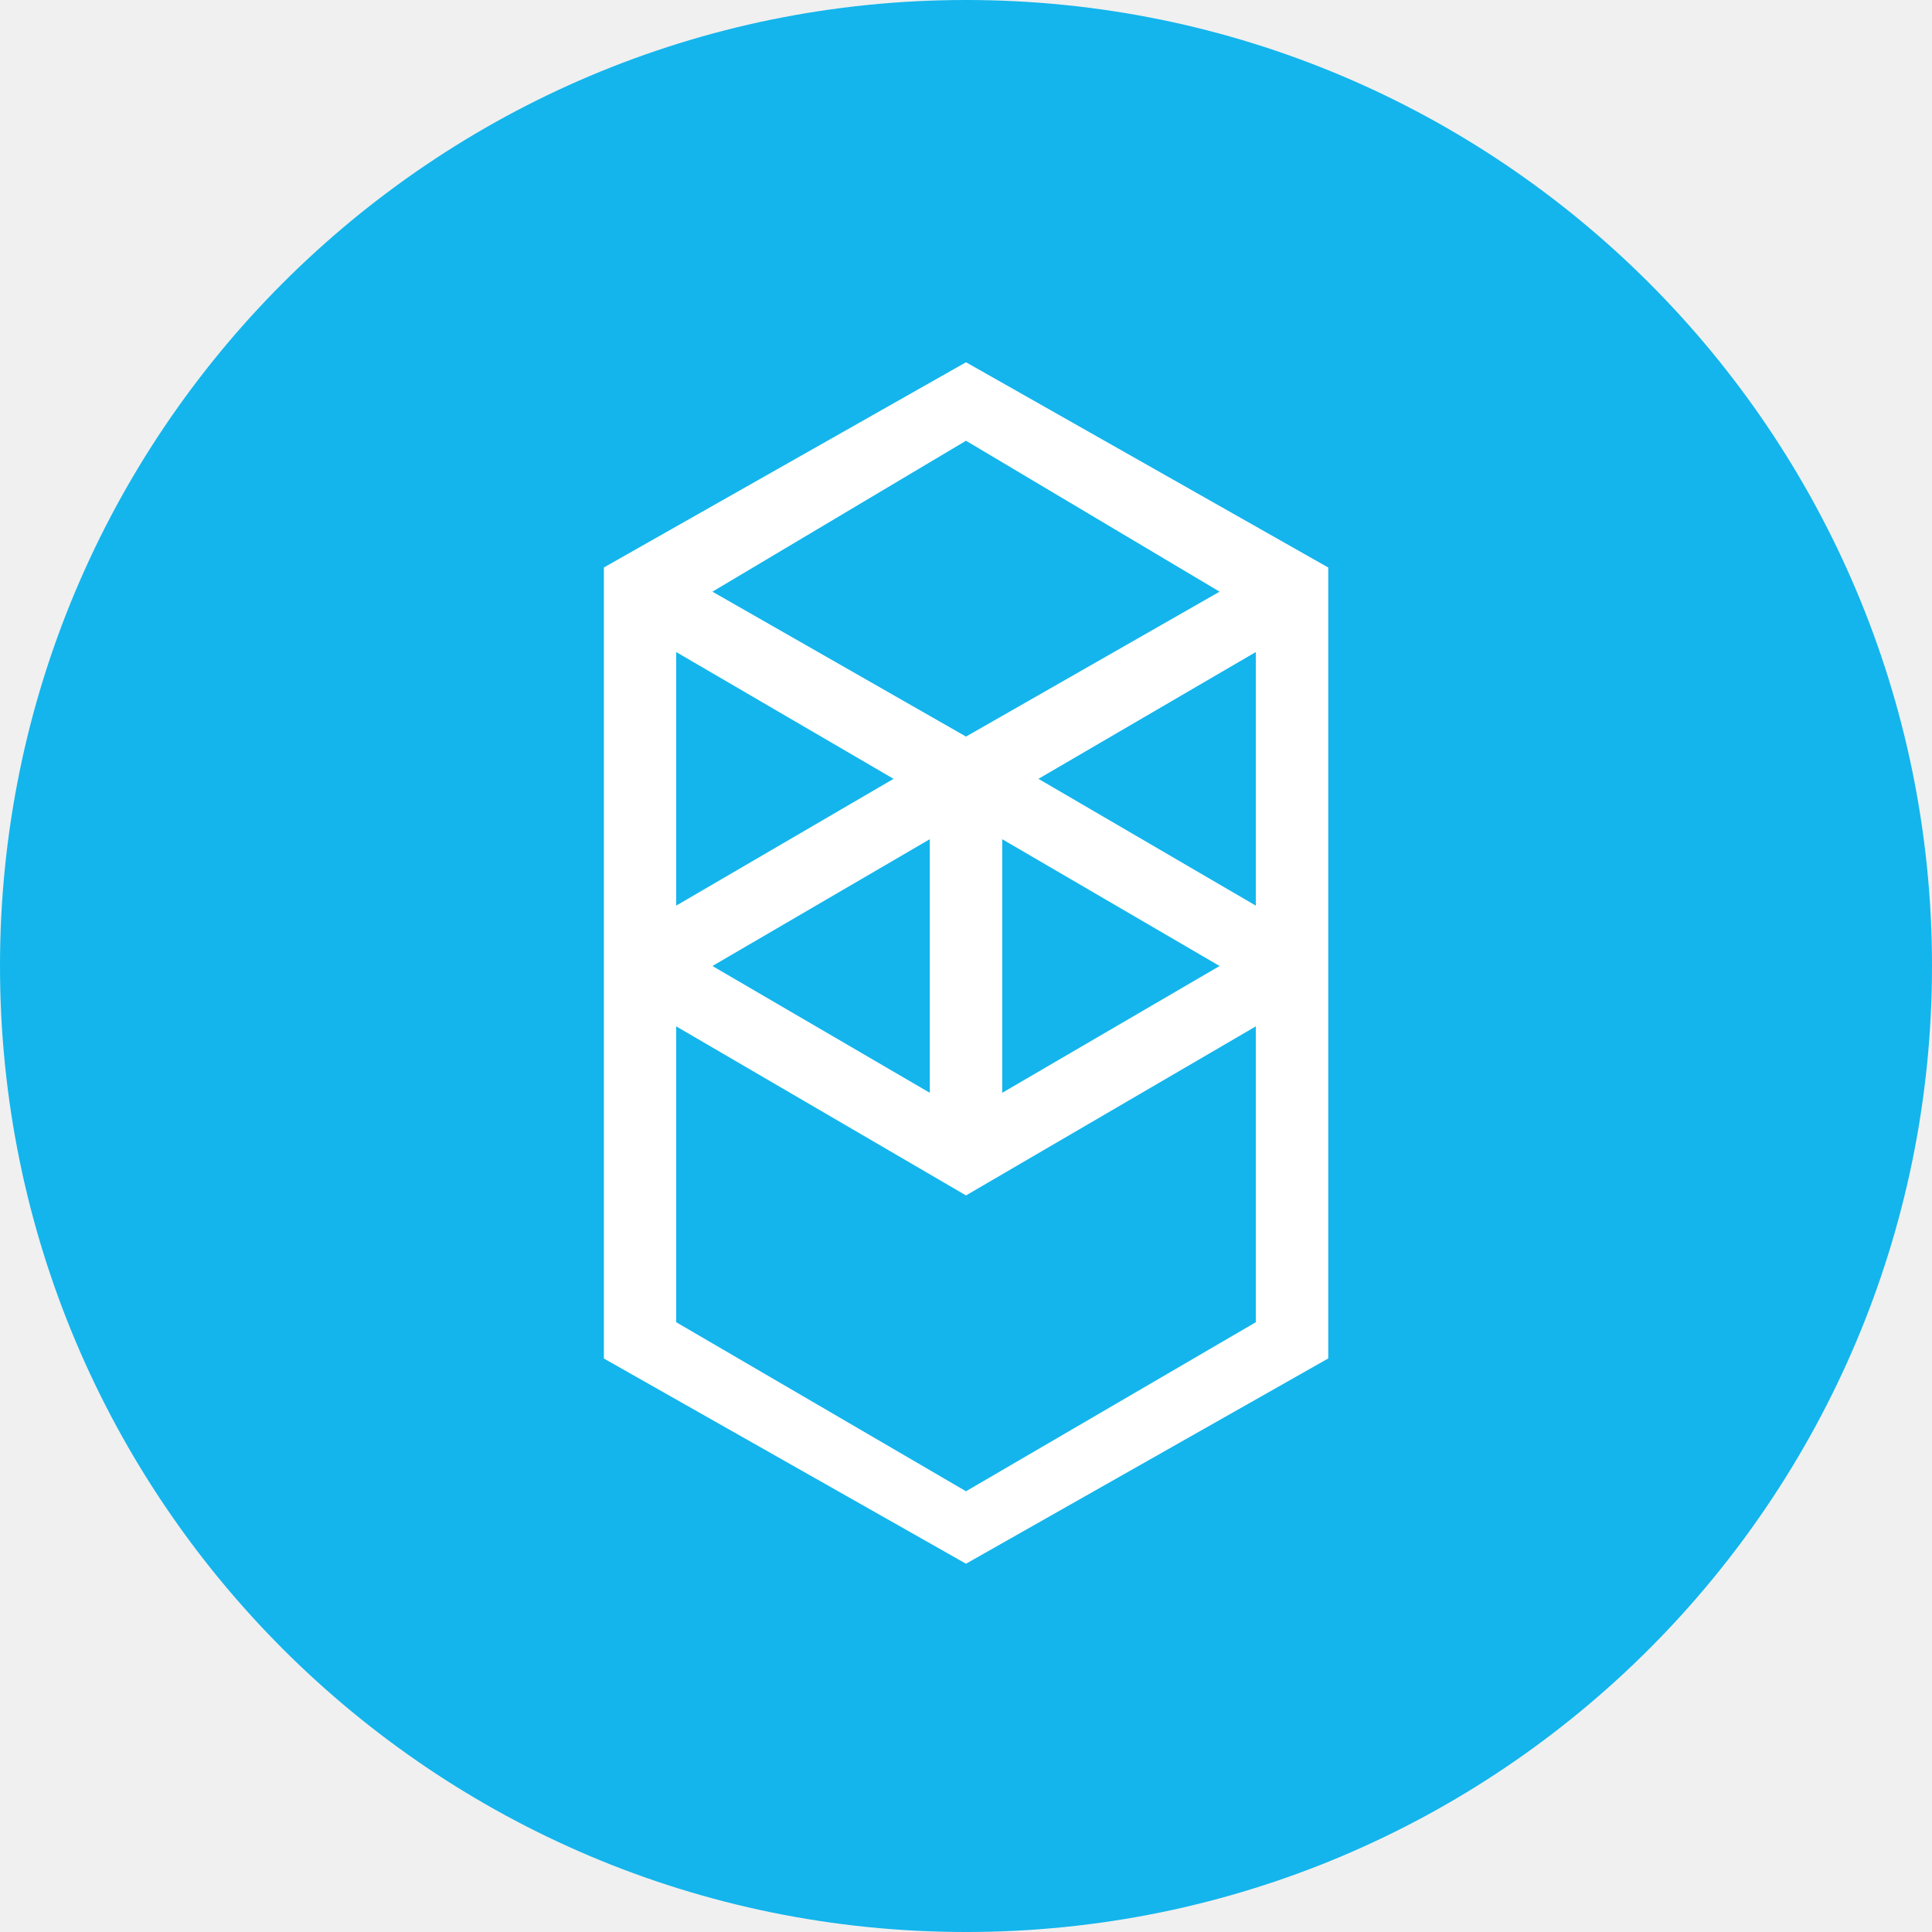
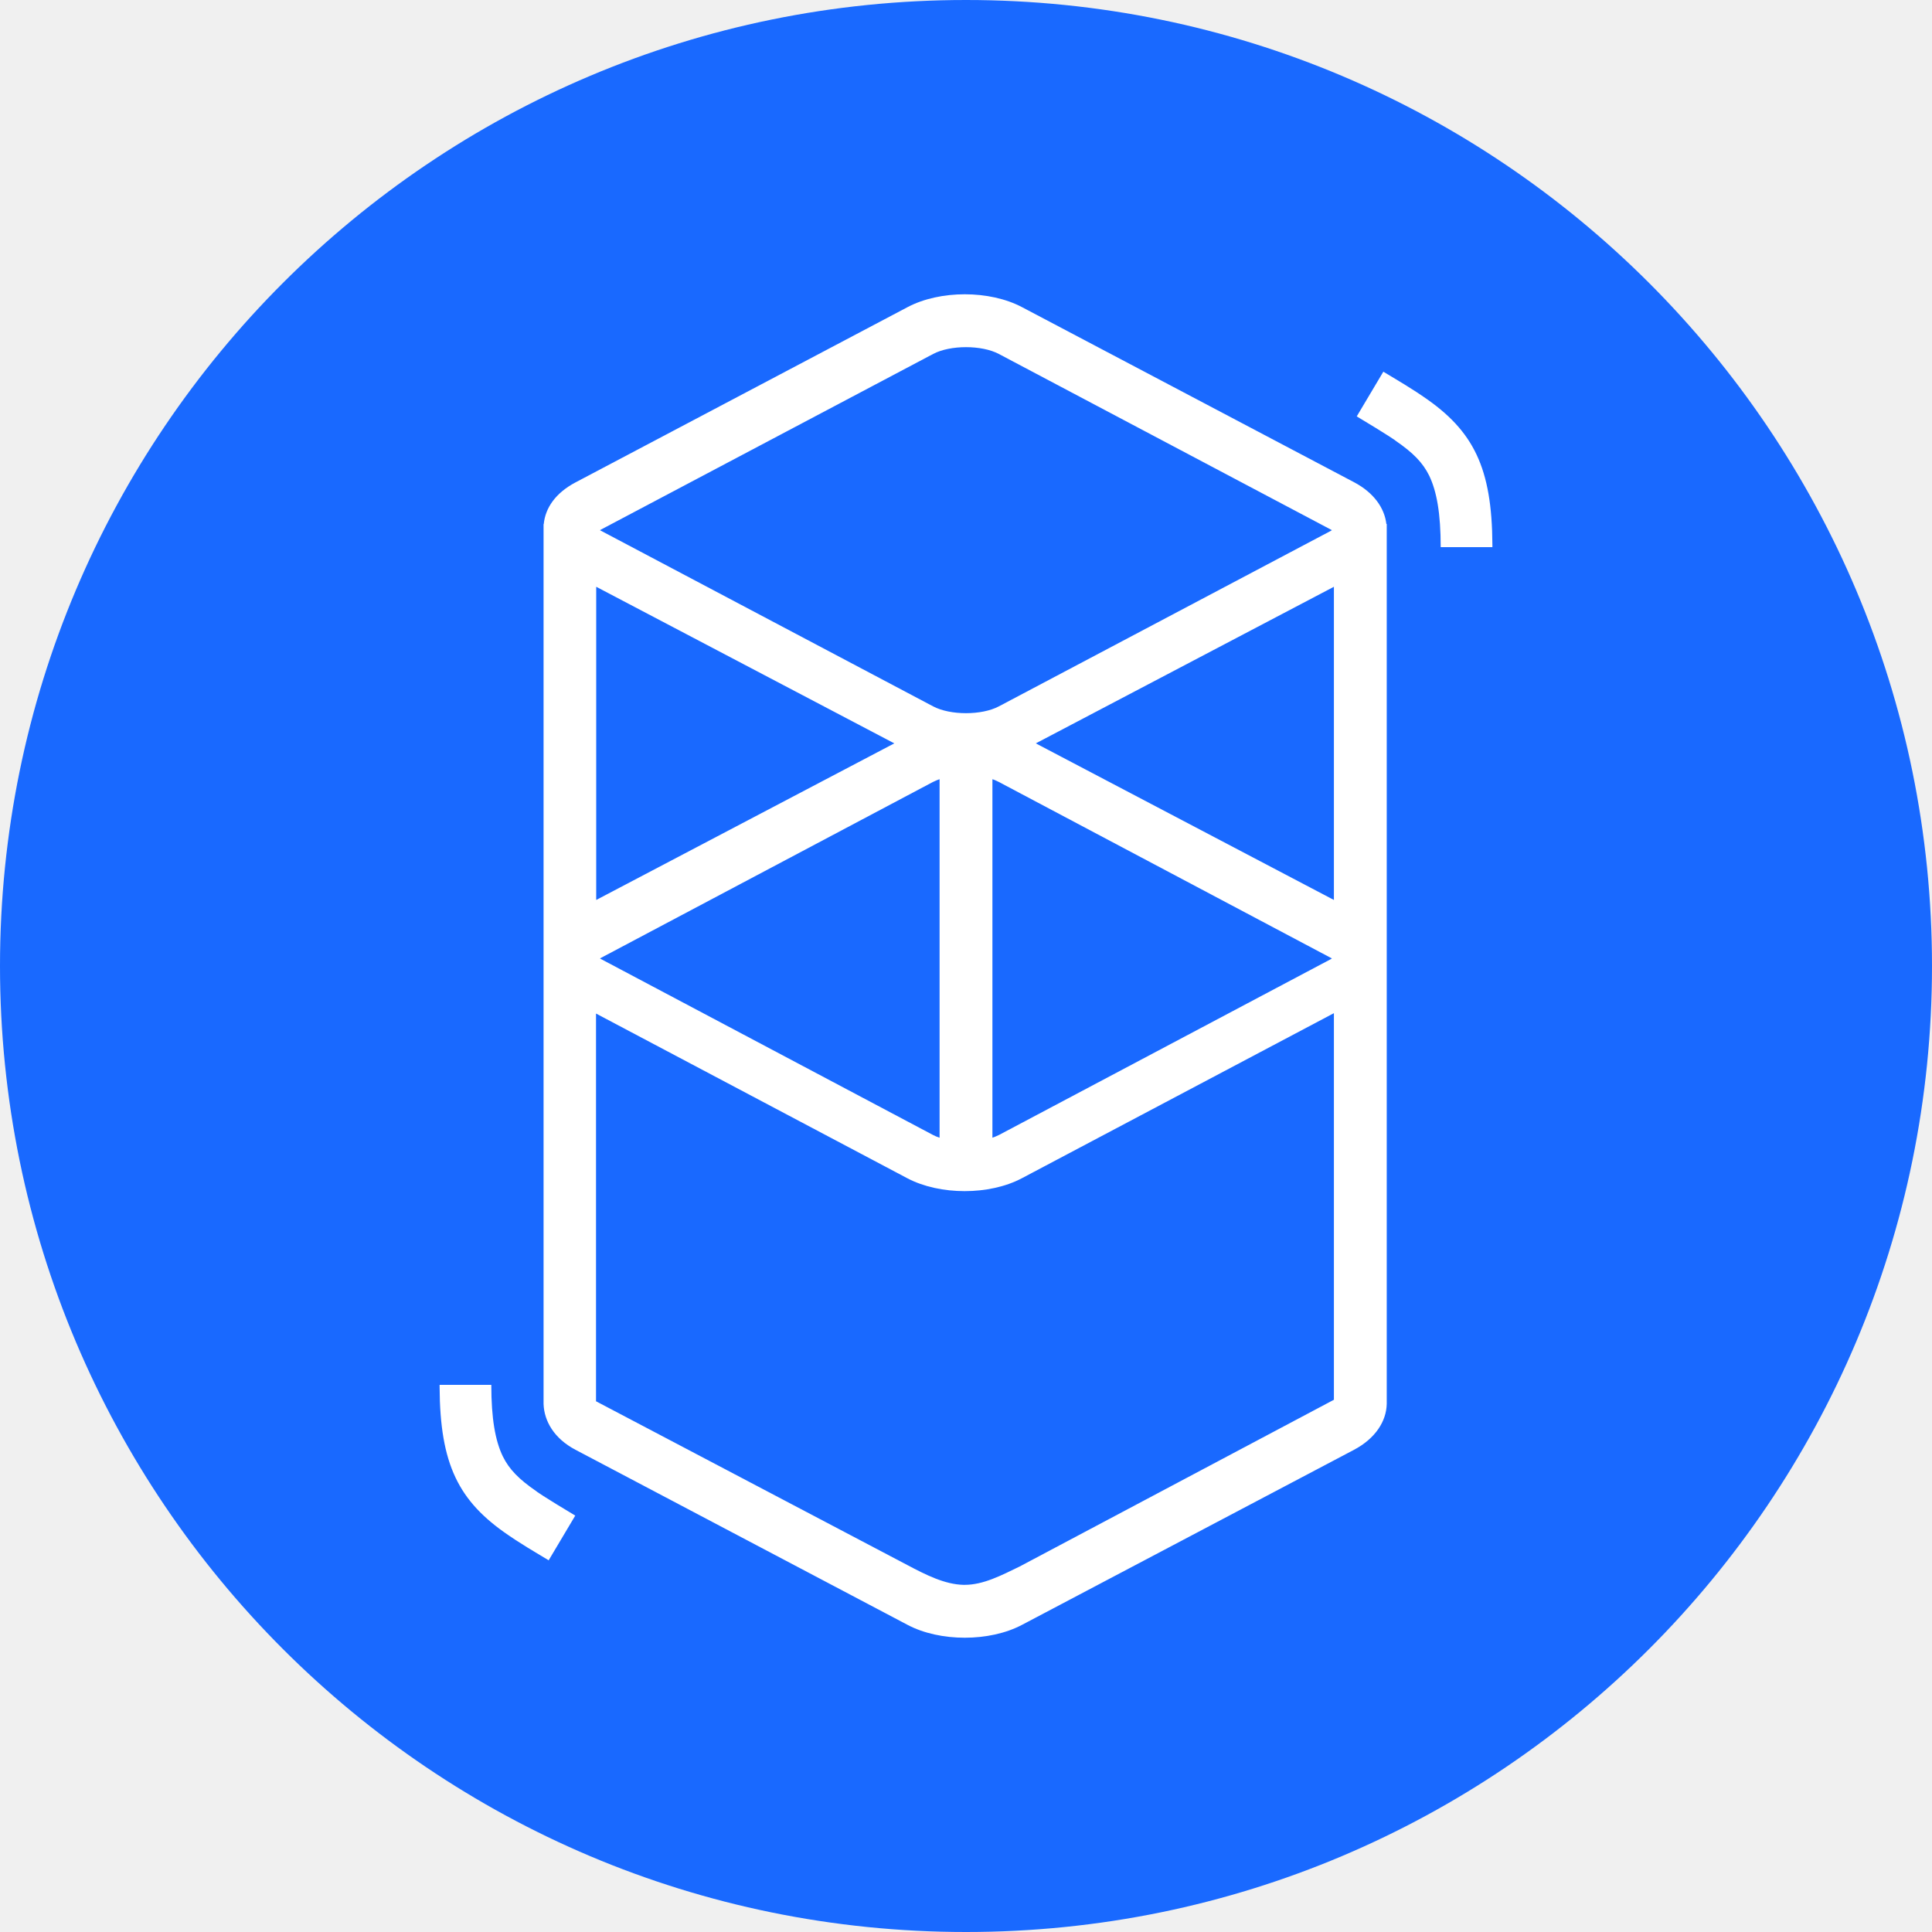
- <svg xmlns="http://www.w3.org/2000/svg" viewBox="0 0 32 32">
-   <defs>
-     <style>.cls-1{fill:#fff;fill-rule:evenodd;}.cls-2{fill:#13b5ec;}.cls-3{mask:url(#mask);}</style>
-     <mask id="mask" x="10" y="6" width="93.1" height="20" maskUnits="userSpaceOnUse">
-       <g id="a">
-         <path class="cls-1" d="M10,6h93.1V26H10Z" />
-       </g>
-     </mask>
-   </defs>
-   <g id="Layer_2" data-name="Layer 2">
-     <g id="Layer_1-2" data-name="Layer 1">
-       <circle class="cls-2" cx="16" cy="16" r="16" />
-       <g class="cls-3">
-         <path class="cls-1" d="M17.2,12.9l3.6-2.1V15Zm3.6,9L16,24.7l-4.8-2.8V17L16,19.8,20.8,17ZM11.2,10.8l3.6,2.1L11.2,15Zm5.4,3.1L20.2,16l-3.6,2.1Zm-1.2,4.2L11.8,16l3.6-2.1Zm4.8-8.3L16,12.2,11.8,9.8,16,7.3ZM10,9.4V22.5l6,3.4,6-3.4V9.4L16,6Z" />
-       </g>
+ <svg xmlns="http://www.w3.org/2000/svg" version="1.1" id="Layer_1" x="0px" y="0px" viewBox="0 0 1024 1024" style="enable-background:new 0 0 1024 1024;" xml:space="preserve">
+   <style type="text/css">
+ 	.st0{fill-rule:evenodd;clip-rule:evenodd;fill:#1969FF;}
+ 	.st1{fill:#FFFFFF;}
+ </style>
+   <g id="circle">
+     <g id="Fantom-circle">
+       <circle id="Oval" class="st0" cx="512" cy="512" r="512" />
+       <path id="Shape" class="st1" d="M481,162.8c17.2-9.1,43.5-9.1,60.7,0l176,92.8c10.4,5.5,16.1,13.6,17.1,22.1h0.2v466.4    c-0.2,9.2-6,18.3-17.3,24.3l-176,92.8c-17.2,9.1-43.5,9.1-60.7,0l-176-92.8c-11.2-5.9-16.6-15.1-16.9-24.3c0-0.9,0-1.7,0-2.3    l0-460.9c0-0.6,0-1.3,0-1.9l0-1.2h0.1c0.8-8.5,6.2-16.5,16.8-22.1L481,162.8z M707,537l-165.4,87.5c-17.2,9.1-43.4,9.1-60.7,0    l-165-87.3v205.5l165,86.8c9.8,5.2,19.9,10.3,29.8,10.5l0.6,0c9.9,0,19.4-5,29.1-9.7L707,741.9V537z M260.4,734    c0,17.9,2.1,29.6,6.1,37.9c3.4,6.9,8.5,12.1,17.8,18.5l0.5,0.4c2,1.4,4.3,2.8,7,4.5l3.2,2l9.9,6L290.8,827l-11.1-6.7l-1.9-1.2    c-3.2-2-5.9-3.7-8.3-5.4c-26.5-18-36.3-37.6-36.5-78.5l0-1.2H260.4z M498,413c-1.3,0.4-2.5,1-3.6,1.5l-175.7,93.1    c-0.2,0.1-0.4,0.2-0.5,0.3L318,508l0.3,0.2l0.4,0.2l175.7,93.1c1.1,0.6,2.3,1.1,3.6,1.5V413z M526,413v190c1.3-0.4,2.5-1,3.6-1.5    l175.7-93.1c0.2-0.1,0.4-0.2,0.5-0.3l0.1-0.1l-0.3-0.2l-0.4-0.2l-175.7-93.1C528.5,414,527.3,413.4,526,413z M707,311l-158,83    l158,83V311z M316,311v166l158-83L316,311z M529.4,187.6c-9.1-4.8-25.7-4.8-34.8,0l-175.9,93c-0.2,0.1-0.4,0.2-0.5,0.3L318,281    l0.3,0.2l0.4,0.2l175.9,93c9.1,4.8,25.7,4.8,34.8,0l175.9-93c0.2-0.1,0.4-0.2,0.5-0.3l0.1-0.1l-0.3-0.2l-0.4-0.2L529.4,187.6z     M733.2,197l11.1,6.7l1.9,1.2c3.2,2,5.9,3.7,8.3,5.4c26.5,18,36.3,37.6,36.5,78.5l0,1.2h-27.4c0-17.9-2.1-29.6-6.1-37.9    c-3.4-6.9-8.5-12.1-17.8-18.5l-0.5-0.4c-2-1.4-4.3-2.8-7-4.5l-3.2-2l-9.9-6L733.2,197z" />
    </g>
  </g>
</svg>
